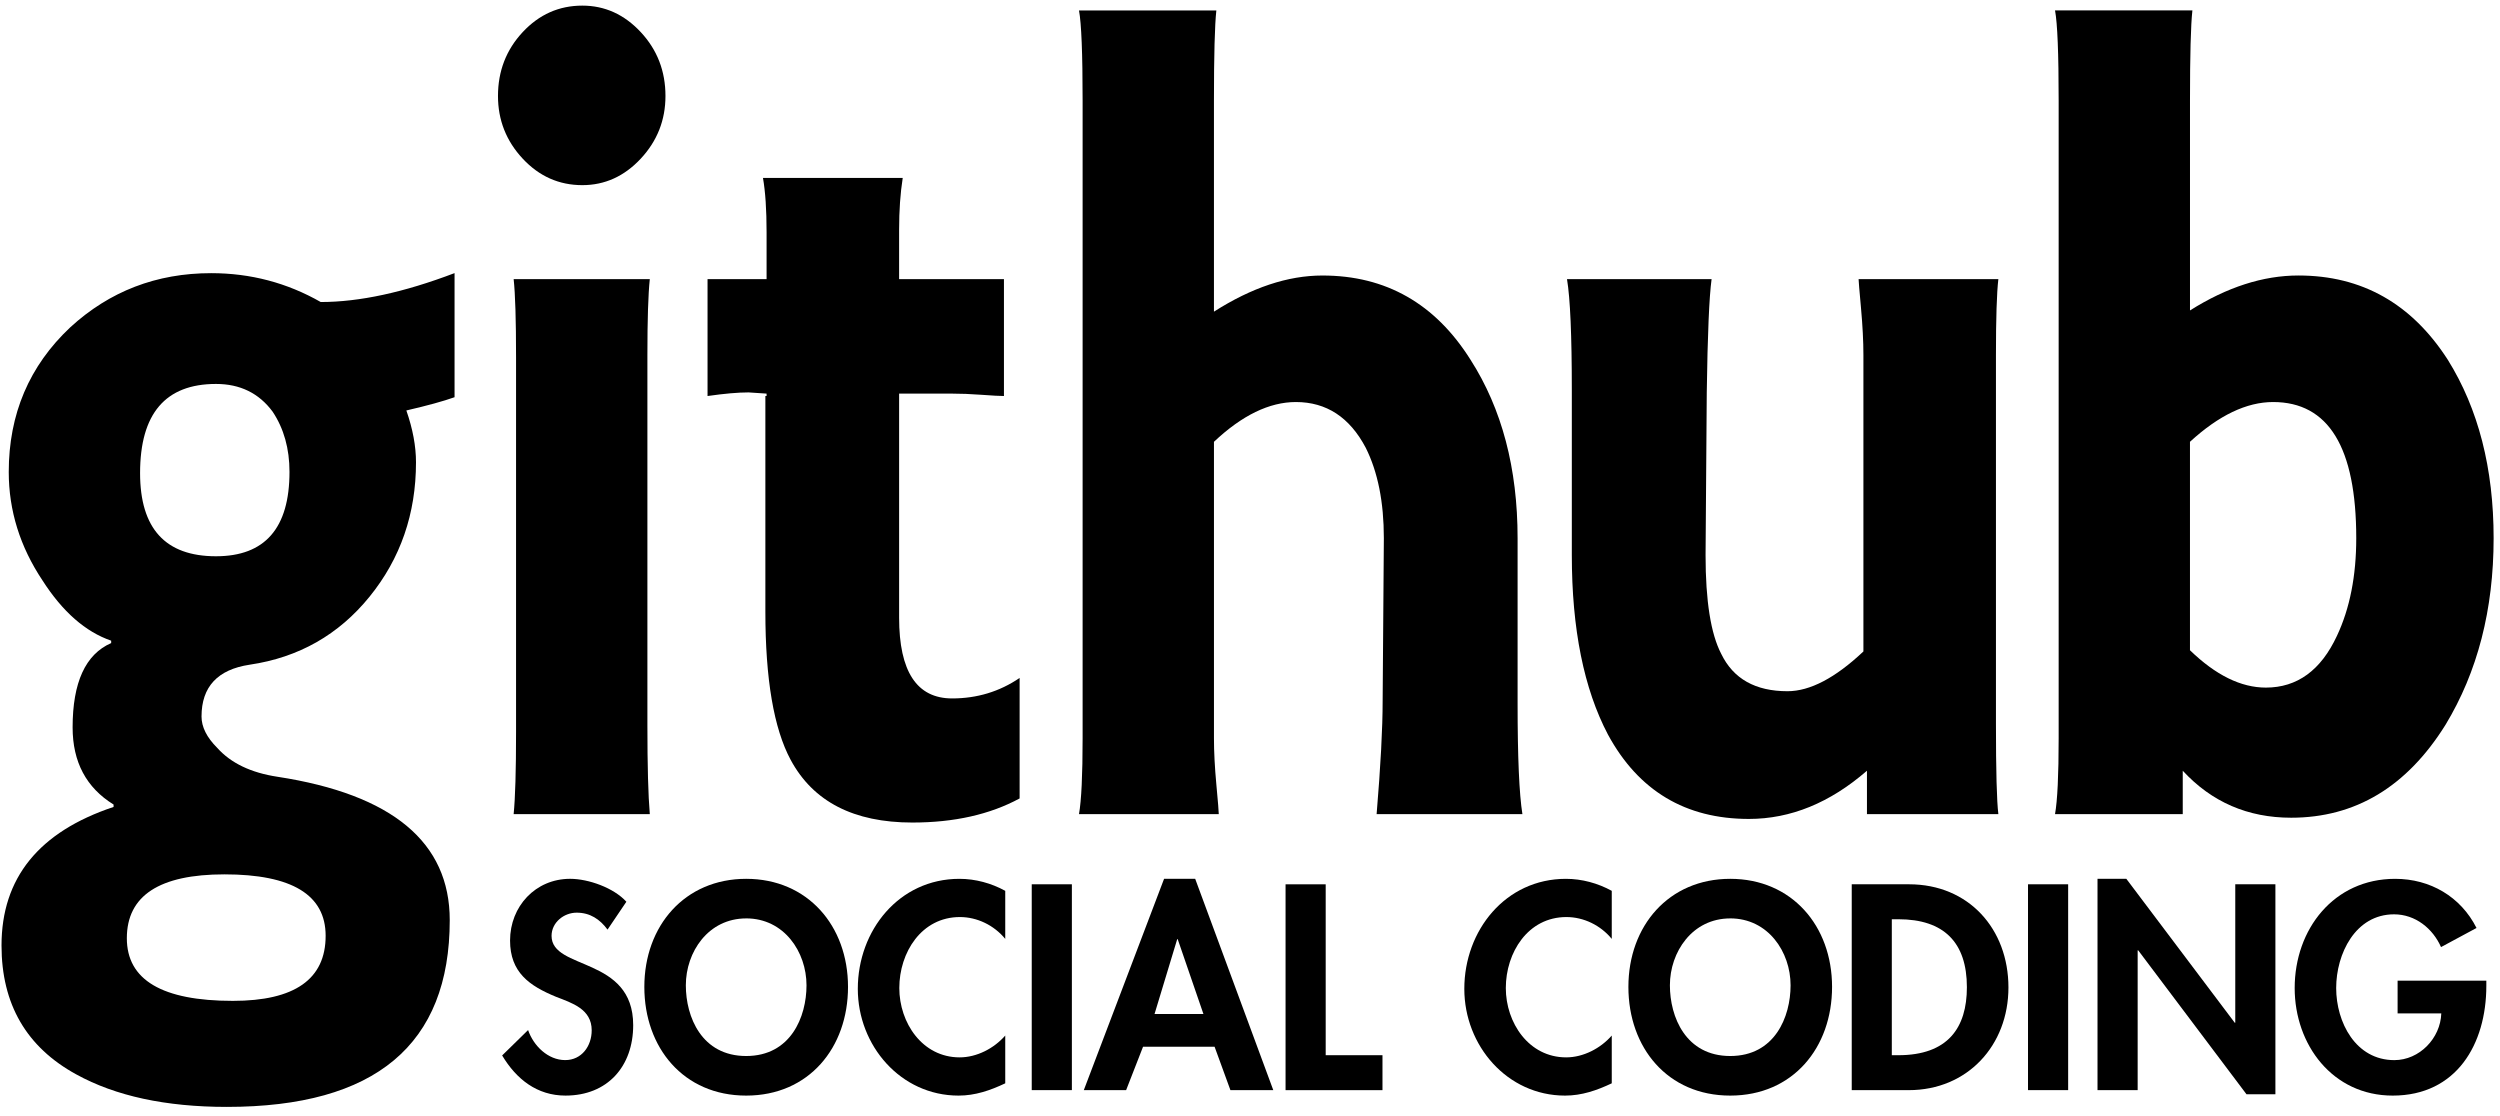
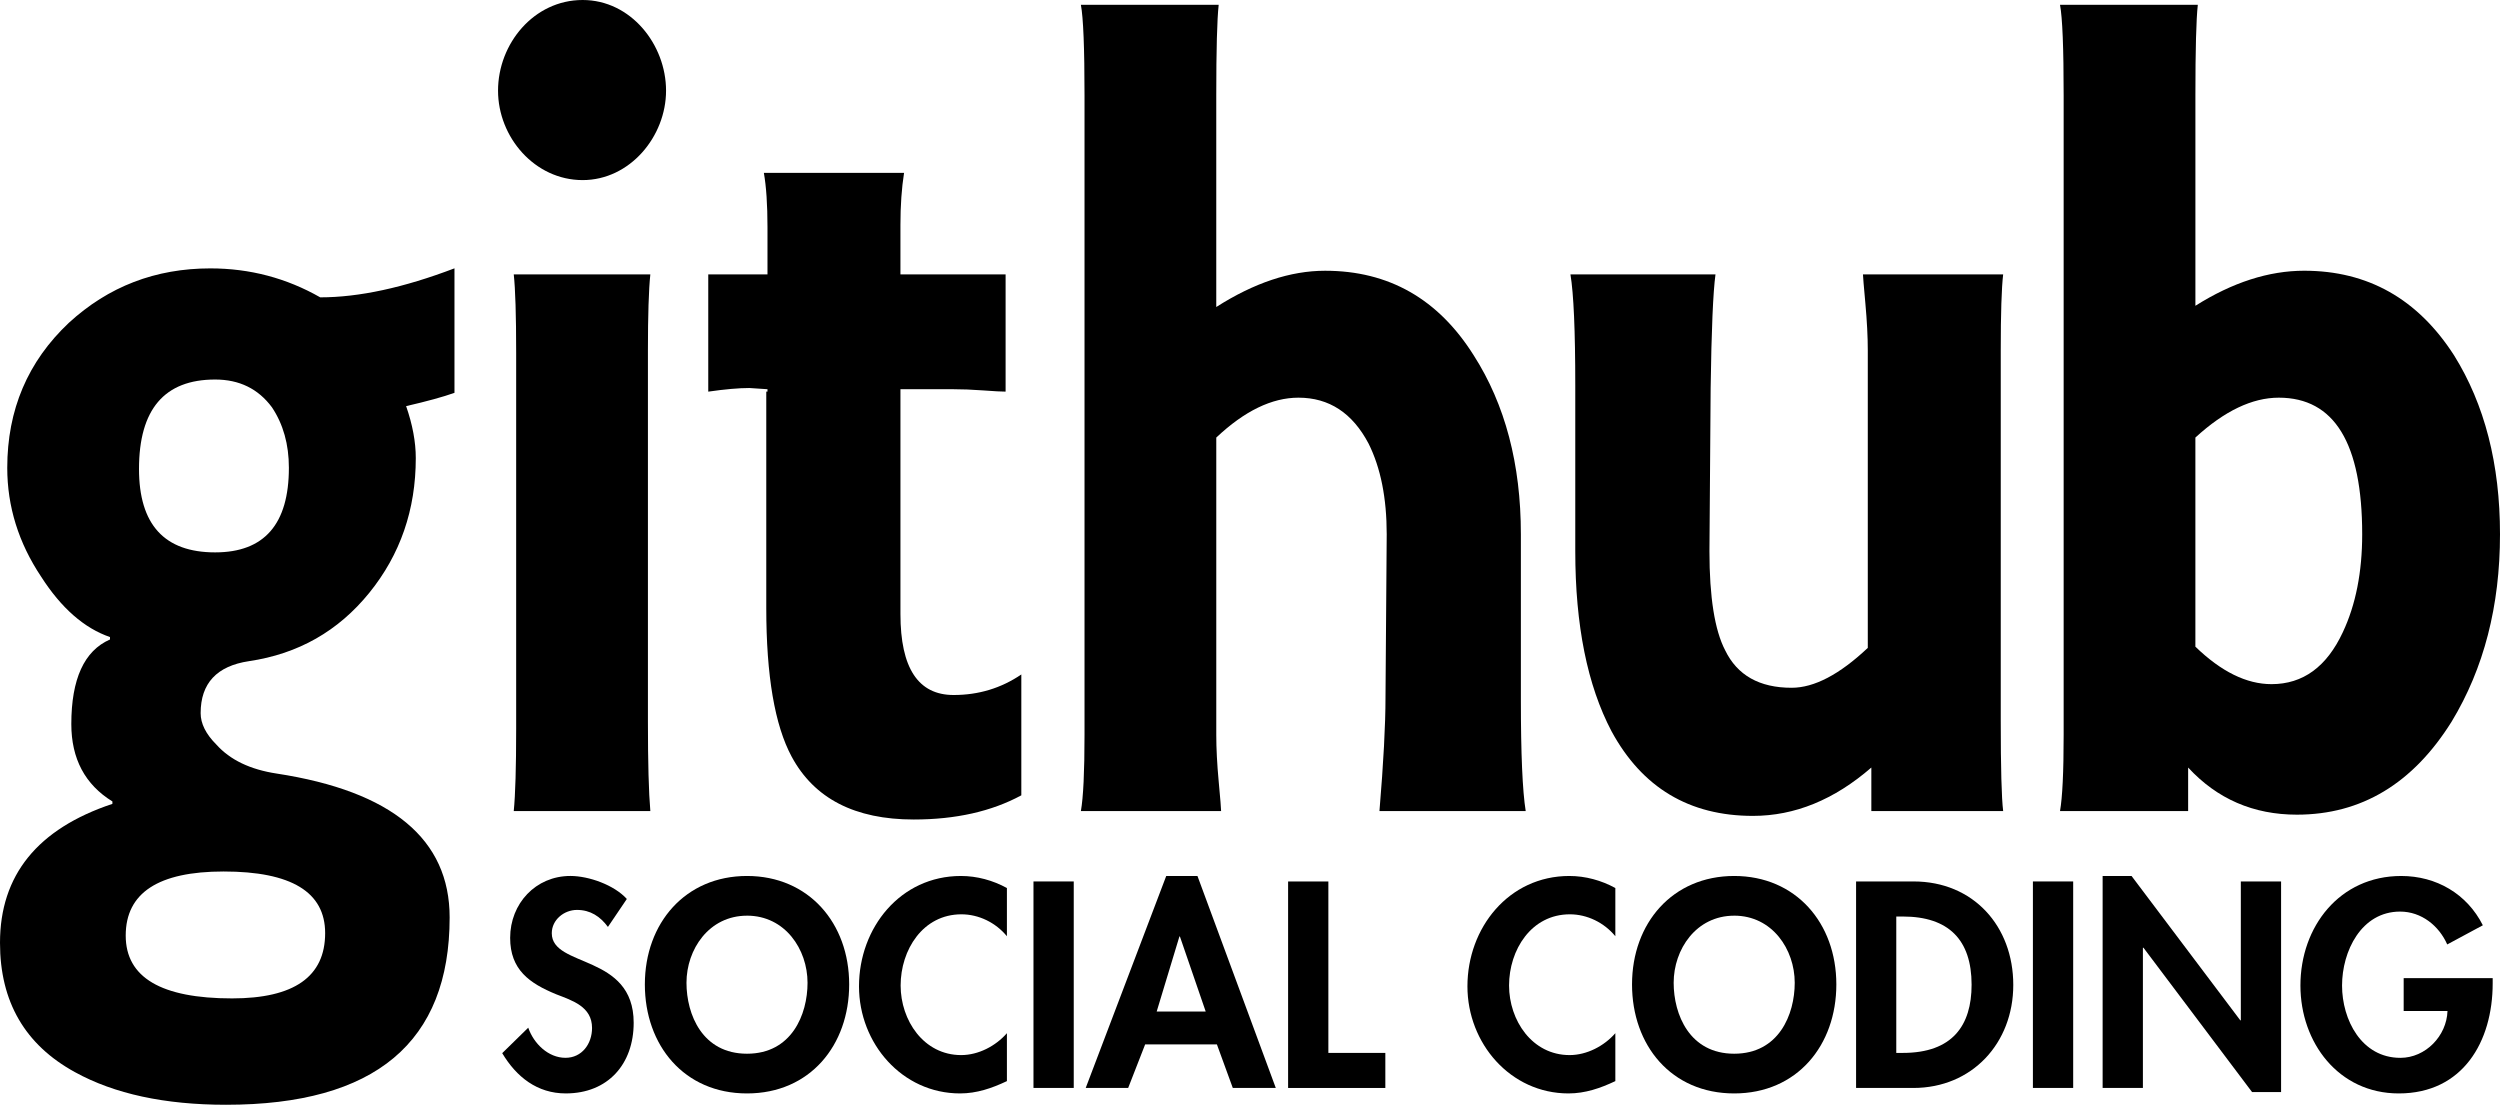
- <svg xmlns="http://www.w3.org/2000/svg" viewBox="-0.147 -0.544 242 108">
+ <svg xmlns="http://www.w3.org/2000/svg" viewBox="0 2160 10000 4419.076">
  <g id="github" class="collegiate-regular">
-     <path d="m30.908 28.692c3.732 0 8.047-.933 12.946-2.799v12.013c-1.089.389-2.644.816-4.666 1.283.622 1.788.933 3.46.933 5.015 0 4.977-1.497 9.311-4.49 13.004s-6.862 5.891-11.605 6.59c-3.11.467-4.665 2.139-4.665 5.016 0 1.011.505 2.021 1.516 3.032 1.322 1.478 3.266 2.411 5.832 2.8 11.12 1.71 16.679 6.337 16.679 13.879 0 12.053-7.192 18.079-21.577 18.079-5.91 0-10.77-1.05-14.579-3.149-4.822-2.64-7.232-6.799-7.232-12.475 0-6.531 3.616-11.002 10.847-13.412v-.233c-2.644-1.633-3.965-4.121-3.965-7.465 0-4.354 1.244-7.076 3.732-8.164v-.233c-2.488-.855-4.705-2.8-6.648-5.832-2.178-3.267-3.266-6.766-3.266-10.498 0-5.599 1.983-10.264 5.948-13.996 3.81-3.499 8.359-5.249 13.646-5.249 3.81 0 7.348.933 10.614 2.799zm.467 61.35c0-3.966-3.266-5.948-9.797-5.948-6.298 0-9.447 2.061-9.447 6.182 0 4.043 3.421 6.064 10.264 6.064 5.986 0 8.98-2.099 8.98-6.298zm-17.962-44.788c0 5.365 2.449 8.048 7.348 8.048 4.743 0 7.115-2.722 7.115-8.165 0-2.255-.544-4.199-1.633-5.832-1.322-1.788-3.149-2.683-5.482-2.683-4.899.001-7.348 2.878-7.348 8.632zm0 0" />
-     <path d="m56.222 17.378c-2.255 0-4.179-.855-5.773-2.566-1.594-1.71-2.391-3.732-2.391-6.065 0-2.411.797-4.471 2.391-6.182 1.594-1.71 3.518-2.565 5.773-2.565 2.177 0 4.063.855 5.657 2.566s2.391 3.771 2.391 6.182c0 2.333-.797 4.354-2.391 6.065-1.594 1.71-3.48 2.565-5.657 2.565zm0 0" />
-     <path d="m49.574 78.262c.155-1.555.233-4.198.233-7.931v-36.274c0-3.654-.078-6.182-.233-7.581h13.18c-.156 1.478-.233 3.927-.233 7.348v35.807c0 3.966.078 6.843.233 8.631h-13.18zm0 0" />
-     <path d="m86.888 26.476h10.147v11.314c-.389 0-1.108-.039-2.158-.117s-2.041-.117-2.974-.117h-5.015v21.694c0 5.21 1.71 7.814 5.132 7.814 2.411 0 4.587-.66 6.532-1.982v11.663c-2.877 1.556-6.337 2.333-10.381 2.333-5.676 0-9.603-2.021-11.78-6.064-1.633-3.033-2.45-7.814-2.45-14.347v-20.877h.117v-.233l-1.75-.116c-1.011 0-2.333.116-3.965.35v-11.315h5.715v-4.549c0-2.177-.117-3.927-.35-5.249h13.529c-.233 1.478-.35 3.149-.35 5.015v4.783zm0 0" />
-     <path d="m127.86 26.126c-3.343 0-6.842 1.167-10.497 3.499v-20.411c0-4.432.078-7.348.233-8.748h-13.296c.233 1.244.35 4.16.35 8.748v61.7c0 3.576-.117 6.026-.35 7.348h13.53c0-.233-.078-1.186-.233-2.857-.155-1.672-.233-3.169-.233-4.49v-28.693c2.722-2.566 5.365-3.849 7.931-3.849 2.955 0 5.21 1.477 6.765 4.432 1.166 2.333 1.75 5.249 1.75 8.748l-.117 15.745c0 2.645-.194 6.299-.583 10.964h14.112c-.311-1.943-.466-5.521-.466-10.73v-15.979c0-6.765-1.516-12.519-4.549-17.262-3.42-5.443-8.2-8.165-14.34-8.165zm0 0" />
-     <path d="m169.15 78.729c-6.143 0-10.691-2.722-13.646-8.165-2.333-4.432-3.499-10.225-3.499-17.378v-15.979c0-5.288-.155-8.864-.466-10.73h13.996c-.233 1.71-.389 5.365-.467 10.964l-.116 15.746c0 4.432.505 7.62 1.516 9.563 1.167 2.411 3.305 3.616 6.415 3.616 2.177 0 4.626-1.283 7.348-3.849v-28.693c0-1.322-.078-2.838-.233-4.549-.156-1.711-.233-2.644-.233-2.799h13.529c-.155 1.322-.233 3.771-.233 7.348v35.69c0 4.587.078 7.503.233 8.747h-12.72v-4.198c-3.58 3.11-7.39 4.666-11.43 4.666zm0 0" />
-     <path d="m221.64 78.611c-4.198 0-7.697-1.516-10.497-4.548v4.198h-12.363c.233-1.321.351-3.771.351-7.348v-61.7c0-4.588-.117-7.503-.351-8.748h13.297c-.156 1.399-.233 4.315-.233 8.748v20.294c3.576-2.255 7.076-3.383 10.497-3.383 6.143 0 10.964 2.722 14.463 8.165 2.954 4.743 4.432 10.497 4.432 17.262 0 6.92-1.555 12.946-4.665 18.078-3.74 5.989-8.72 8.982-14.94 8.982zm-1.75-40.238c-2.566 0-5.249 1.283-8.048 3.849v20.178c2.488 2.41 4.938 3.616 7.348 3.616 3.032 0 5.326-1.672 6.882-5.016 1.244-2.644 1.866-5.793 1.866-9.447 0-8.787-2.68-13.18-8.05-13.18zm0 0" />
+     <path d="m1281.235 3349.375c154.701 0 333.573-38.678 536.653-116.027v497.979c-45.146 16.125-109.604 33.826-193.421 53.184 25.783 74.119 38.676 143.43 38.676 207.889 0 206.312-62.055 385.969-186.127 539.057-124.068 153.088-284.452 244.201-481.063 273.176-128.917 19.359-193.38 88.67-193.38 207.93 0 41.908 20.937 83.777 62.844 125.686 54.804 61.27 135.386 99.945 241.756 116.068 460.96 70.887 691.397 262.689 691.397 575.33 0 499.637-298.131 749.432-894.438 749.432-244.987 0-446.448-43.525-604.346-130.535-199.886-109.44-299.786-281.843-299.786-517.13 0-270.732 149.896-456.068 449.642-555.971v-9.66c-109.604-67.693-164.364-170.828-164.364-309.447 0-180.488 51.57-293.324 154.705-338.424v-9.66c-103.135-35.441-195.036-116.068-275.579-241.754-90.286-135.428-135.387-280.473-135.387-435.176 0-232.098 82.202-425.477 246.562-580.18 157.939-145.045 346.507-217.588 565.67-217.588 157.939 0 304.6 38.676 439.987 116.027v-.206zm19.359 2543.154c0-164.404-135.387-246.564-406.116-246.564-261.074 0-391.611 85.436-391.611 256.266 0 167.594 141.812 251.371 425.478 251.371 248.136 0 372.249-87.01 372.249-261.073zm-744.583-1856.605c0 222.395 101.52 333.615 304.596 333.615 196.616 0 294.941-112.834 294.941-338.465 0-93.477-22.552-174.064-67.693-241.758-54.8-74.117-130.537-111.217-227.248-111.217-203.076.042-304.596 119.303-304.596 357.825z" />
+     <path d="m2330.58 2880.374c-191.709 0-338.422-171.597-338.422-357.782 0-187.885 143.407-362.592 338.422-362.592 192.958 0 333.617 178.361 333.617 362.632 0 182.628-143.929 357.742-333.617 357.742" />
+     <path d="m2055.001 5404.211c6.424-64.459 9.659-174.021 9.659-328.766v-1503.672c0-151.471-3.234-256.266-9.659-314.258h546.352c-6.469 61.266-9.659 162.787-9.659 304.598v1484.314c0 164.404 3.235 283.666 9.659 357.783h-546.352z" />
+     <path d="m3601.785 3257.516h420.624v469c-16.124 0-45.931-1.615-89.456-4.85-43.526-3.232-84.604-4.85-123.279-4.85h-207.889v899.285c0 215.973 70.883 323.916 212.738 323.916 99.941 0 190.146-27.359 270.77-82.158v483.467c-119.259 64.502-262.689 96.711-430.324 96.711-235.287 0-398.076-83.777-488.317-251.373-67.693-125.727-101.56-323.916-101.56-594.73v-865.418h4.85v-9.656l-72.543-4.809c-41.911 0-96.711 4.809-164.364 14.508v-469.043h236.907v-188.571c0-90.244-4.85-162.787-14.51-217.587h560.821c-9.659 61.267-14.509 130.535-14.509 207.887v198.271h.041z" />
+     <path d="m5300.203 3243.007c-138.576 0-283.622 48.376-435.133 145.044v-846.101c0-183.722 3.234-304.599 9.659-362.633h-551.161c9.658 51.567 14.508 172.445 14.508 362.633v2557.663c0 148.234-4.85 249.795-14.508 304.598h560.861c0-9.658-3.235-49.164-9.66-118.434-6.424-69.309-9.658-131.365-9.658-186.125v-1189.414c112.834-106.369 222.398-159.555 328.768-159.555 122.493 0 215.969 61.227 280.428 183.721 48.336 96.709 72.543 217.588 72.543 362.633l-4.85 652.68c0 109.645-8.039 261.115-24.167 454.494h584.987c-12.893-80.545-19.317-228.863-19.317-444.795v-662.379c0-280.432-62.844-518.953-188.567-715.564-141.771-225.631-339.916-338.466-594.44-338.466h-.293z" />
+     <path d="m7011.808 5423.568c-254.649 0-443.177-112.836-565.67-338.465-96.711-183.721-145.046-423.857-145.046-720.375v-662.381c0-219.203-6.424-367.439-19.318-444.792h580.18c-9.659 70.886-16.124 222.397-19.358 454.495l-4.81 652.721c0 183.721 20.938 315.873 62.844 396.416 48.375 99.943 137.002 149.896 265.924 149.896 90.242 0 191.762-53.186 304.596-159.555v-1189.415c0-54.801-3.23-117.645-9.654-188.57-6.469-70.927-9.659-109.604-9.659-116.027h560.82c-6.429 54.799-9.659 156.32-9.659 304.598v1479.465c0 190.145 3.23 311.023 9.659 362.59h-527.287v-174.02c-148.401 128.92-306.341 193.42-473.81 193.42h.248z" />
+     <path d="m9187.684 5418.678c-174.019 0-319.064-62.842-435.133-188.529v174.02h-512.485c9.659-54.76 14.549-156.32 14.549-304.598v-2557.662c0-190.188-4.85-311.024-14.549-362.634h551.202c-6.465 57.993-9.659 178.872-9.659 362.634v841.251c148.239-93.478 293.325-140.236 435.137-140.236 254.646 0 454.491 112.836 599.537 338.465 122.453 196.613 183.718 435.137 183.718 715.566 0 286.855-64.459 536.652-193.377 749.391-155.036 248.264-361.473 372.332-619.312 372.332h.372zm-72.543-1667.994c-106.365 0-217.585 53.186-333.613 159.555v836.441c103.135 99.902 204.695 149.895 304.596 149.895 125.688 0 220.783-69.311 285.282-207.93 51.569-109.602 77.353-240.137 77.353-391.607 0-364.248-111.094-546.354-333.698-546.354h.080z" />
  </g>
  <g id="social" class="futura-heavy">
-     <path d="m58.661 89.441c-.74-1.004-1.691-1.639-2.986-1.639-1.242 0-2.431.952-2.431 2.247 0 3.356 7.902 1.955 7.902 8.642 0 3.991-2.484 6.818-6.554 6.818-2.749 0-4.757-1.585-6.131-3.885l2.511-2.458c.528 1.533 1.929 2.907 3.594 2.907 1.585 0 2.563-1.348 2.563-2.881 0-2.062-1.903-2.643-3.462-3.25-2.564-1.058-4.44-2.353-4.44-5.444 0-3.304 2.458-5.973 5.814-5.973 1.771 0 4.229.872 5.444 2.22l-1.824 2.699z" />
-     <path d="m72.083 105.51c-6.079 0-9.858-4.651-9.858-10.519 0-5.92 3.912-10.465 9.858-10.465s9.858 4.545 9.858 10.465c0 5.869-3.779 10.519-9.858 10.519zm0-17.152c-3.673 0-5.841 3.25-5.841 6.475 0 3.065 1.533 6.845 5.841 6.845s5.84-3.779 5.84-6.845c.001-3.227-2.166-6.477-5.84-6.477z" />
-     <path d="m97.16 90.34c-1.083-1.321-2.722-2.114-4.387-2.114-3.727 0-5.867 3.436-5.867 6.872 0 3.356 2.22 6.712 5.841 6.712 1.665 0 3.33-.872 4.414-2.113v4.624c-1.454.688-2.907 1.189-4.52 1.189-5.603 0-9.752-4.836-9.752-10.333 0-5.656 3.991-10.65 9.832-10.65 1.559 0 3.092.423 4.44 1.162v4.651z" />
-     <path d="m103.61 104.98h-3.885v-19.925h3.885v19.925z" />
-     <path d="m110.5 100.78l-1.639 4.202h-4.096l7.77-20.455h3.013l7.559 20.455h-4.149l-1.533-4.202h-6.92zm3.36-10.414h-.053l-2.194 7.242h4.731l-2.49-7.242z" />
-     <path d="m128.18 101.6h5.497v3.383h-9.382v-19.925h3.885v16.545z" />
+     <path d="m2431.683 5867.615c-30.673-41.619-70.094-67.942-123.777-67.942-51.484 0-100.774 39.464-100.774 93.146 0 139.117 327.565 81.04 327.565 358.238 0 165.438-102.969 282.629-271.684 282.629-113.956 0-197.194-65.704-254.152-161.046l104.091-101.893c21.888 63.548 79.963 120.504 148.984 120.504 65.702 0 106.244-55.879 106.244-119.427 0-85.476-78.887-109.56-143.512-134.724-106.284-43.857-184.054-97.538-184.054-225.671 0-136.961 101.893-247.6 241.012-247.6 73.413 0 175.306 36.148 225.669 92.027l-75.612 111.881v-.122z" />
+     <path d="m2988.07 6533.727c-251.994 0-408.646-192.8-408.646-436.046 0-245.403 162.166-433.807 408.646-433.807s408.646 188.403 408.646 433.807c.001 243.289-156.652 436.046-408.646 436.046zm0-711.005c-152.259 0-242.128 134.723-242.128 268.409 0 127.054 63.548 283.748 242.128 283.748 178.581 0 242.085-156.651 242.085-283.748.044-133.77-89.784-268.492-242.085-268.492v.083z" />
+     <path d="m4027.591 5904.881c-44.895-54.76-112.835-87.631-181.856-87.631-154.494 0-243.205 142.433-243.205 284.865 0 139.117 92.027 278.234 242.129 278.234 69.021 0 138.038-36.147 182.977-87.59v191.679c-60.272 28.521-120.506 49.288-187.369 49.288-232.264 0-404.254-200.467-404.254-428.336 0-234.46 165.441-441.477 407.57-441.477 64.624 0 128.172 17.534 184.053 48.169v192.798h-.045z" />
+     <path d="m4294.964 6511.757h-161.044v-825.954h161.044v825.954z" />
+     <path d="m4580.578 6337.652l-67.945 174.188h-169.791l322.092-847.927h124.898l313.344 847.927h-171.986l-63.549-174.188h-287.063zm139.281-431.692h-2.199l-90.945 300.203h196.113l-103.216-300.203h.247z" />
+     <path d="m5313.47 6371.645h227.866v140.236h-388.914v-825.955h161.048v685.844-.125z" />
  </g>
  <g id="coding" class="futura-heavy">
-     <path d="m155.87 90.34c-1.083-1.321-2.722-2.114-4.387-2.114-3.727 0-5.867 3.436-5.867 6.872 0 3.356 2.22 6.712 5.841 6.712 1.665 0 3.33-.872 4.414-2.113v4.624c-1.454.688-2.907 1.189-4.52 1.189-5.603 0-9.752-4.836-9.752-10.333 0-5.656 3.991-10.65 9.832-10.65 1.559 0 3.092.423 4.44 1.162v4.651z" />
-     <path d="m167.34 105.51c-6.079 0-9.858-4.651-9.858-10.519 0-5.92 3.912-10.465 9.858-10.465s9.857 4.545 9.857 10.465c0 5.869-3.78 10.519-9.86 10.519zm0-17.152c-3.674 0-5.841 3.25-5.841 6.475 0 3.065 1.533 6.845 5.841 6.845s5.841-3.779 5.841-6.845c0-3.227-2.17-6.477-5.84-6.477z" />
-     <path d="m179.1 85.055h5.551c5.761 0 9.619 4.308 9.619 9.989 0 5.604-3.964 9.938-9.646 9.938h-5.523v-19.925zm3.88 16.545h.634c4.783 0 6.634-2.643 6.634-6.581 0-4.334-2.22-6.58-6.634-6.58h-.634v13.161z" />
-     <path d="m200.05 104.98h-3.886v-19.925h3.886v19.925z" />
-     <path d="m202.88 84.526h2.802l10.492 13.928h.053v-13.399h3.885v20.323h-2.801l-10.48-13.93h-.053v13.531h-3.886v-20.454z" />
-     <path d="m240.53 94.384v.502c0 5.629-2.881 10.624-9.064 10.624-5.814 0-9.488-4.915-9.488-10.412 0-5.683 3.779-10.571 9.726-10.571 3.383 0 6.343 1.718 7.876 4.757l-3.436 1.85c-.793-1.797-2.484-3.171-4.546-3.171-3.753 0-5.603 3.832-5.603 7.136 0 3.303 1.876 6.977 5.629 6.977 2.432 0 4.467-2.114 4.546-4.52h-4.229v-3.171h8.58z" />
+     <path d="m6461.311 5904.881c-44.895-54.76-112.839-87.631-181.855-87.631-154.499 0-243.206 142.433-243.206 284.865 0 139.117 92.022 278.234 242.129 278.234 69.017 0 138.038-36.147 182.973-87.59v191.679c-60.272 28.521-120.506 49.288-187.369 49.288-232.264 0-404.249-200.467-404.249-428.336 0-234.46 165.436-441.477 407.564-441.477 64.625 0 128.173 17.534 184.054 48.169v192.798h-.041z" />
+     <path d="m6936.775 6533.727c-251.994 0-408.646-192.8-408.646-436.046 0-245.403 162.166-433.807 408.646-433.807s408.605 188.403 408.605 433.807c0 243.289-156.692 436.046-408.728 436.046h.123zm0-711.005c-152.297 0-242.125 134.723-242.125 268.409 0 127.054 63.544 283.748 242.125 283.748 178.58 0 242.129-156.651 242.129-283.748 0-133.77-89.955-268.492-242.085-268.492l-.044.083z" />
+     <path d="m7424.268 5685.801h230.105c238.812 0 398.74 178.58 398.74 414.076 0 232.304-164.323 411.962-399.857 411.962h-228.948v-825.955l-.040-.083zm160.836 685.844h26.28c198.271 0 275.004-109.56 275.004-272.804 0-179.657-92.026-272.762-275.004-272.762h-26.28v545.566z" />
+     <path d="m8292.711 6511.757h-161.088v-825.954h161.088v825.954z" />
+     <path d="m8410.023 5663.874h116.154l434.926 577.358h2.194v-555.432h161.048v842.455h-116.109l-434.433-577.444h-2.194v560.903h-161.088v-847.884l-.498.044z" />
+     <path d="m9970.736 6072.518v20.81c0 233.34-119.426 440.399-375.73 440.399-241.012 0-393.308-203.742-393.308-431.611 0-235.578 156.651-438.201 403.173-438.201 140.236 0 262.936 71.218 326.484 197.192l-142.435 76.688c-32.871-74.49-102.97-131.448-188.446-131.448-155.57 0-232.26 158.85-232.26 295.812 0 136.919 77.766 289.217 233.341 289.217 100.812 0 185.171-87.631 188.446-187.367h-175.307v-131.449h355.668l.374-.042z" />
  </g>
</svg>
